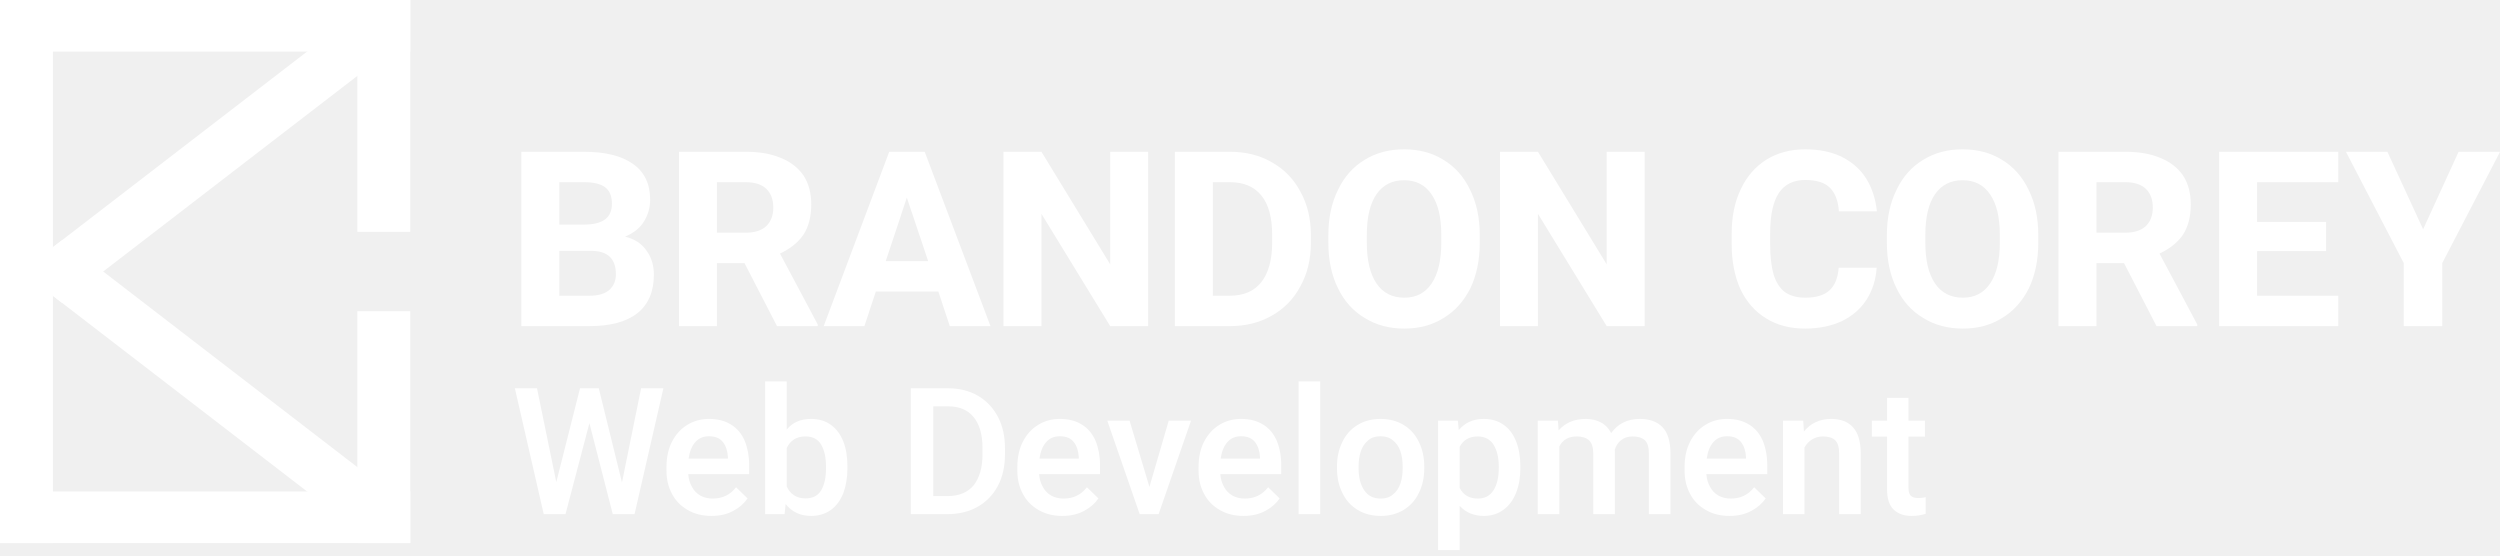
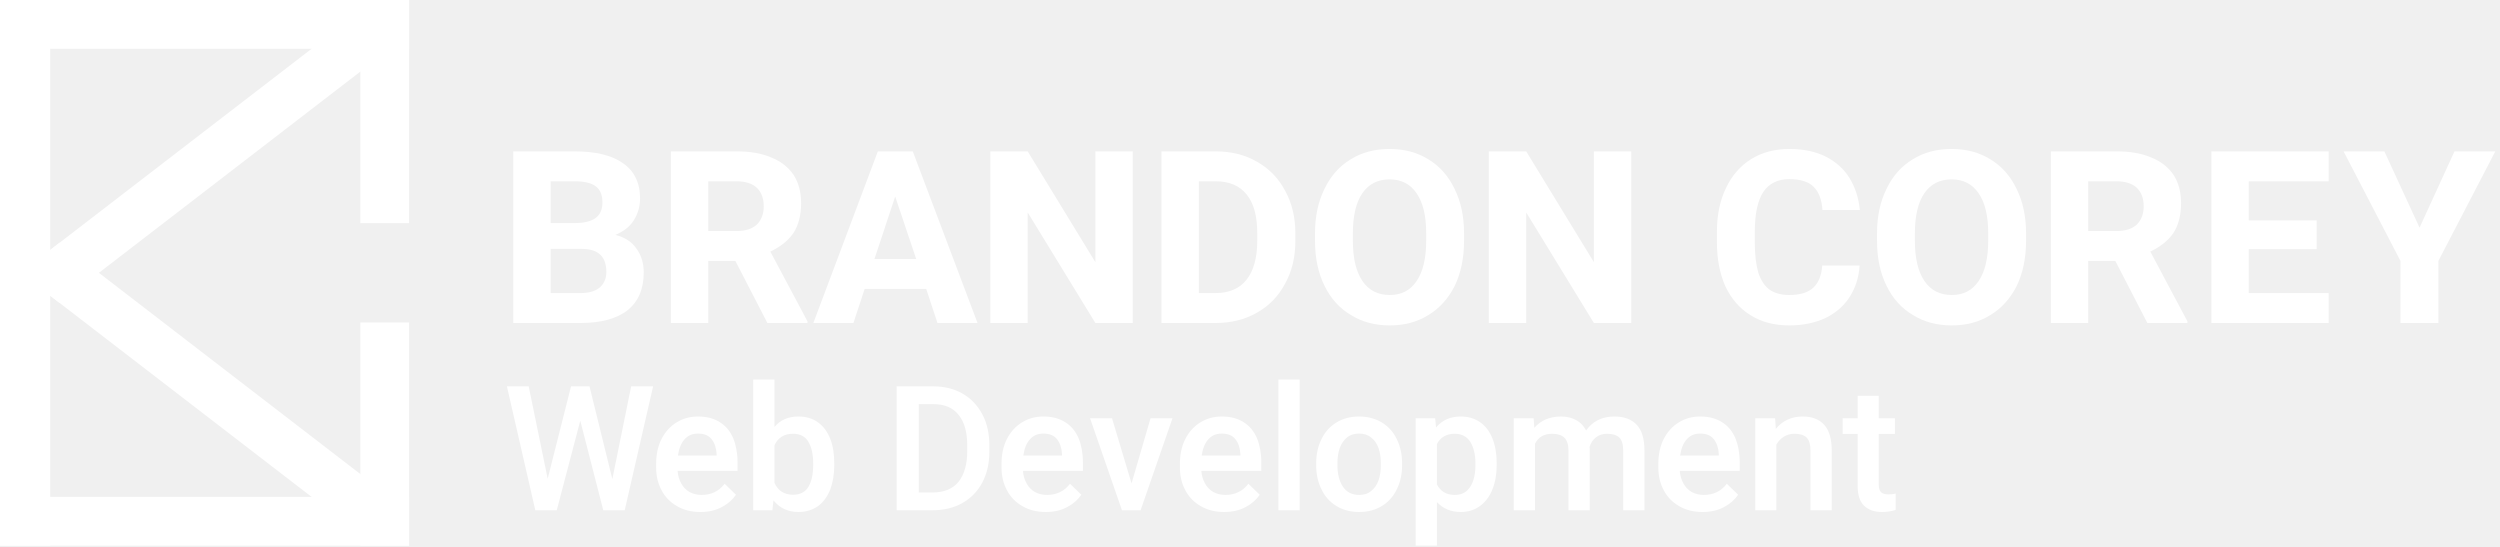
- <svg xmlns="http://www.w3.org/2000/svg" width="100%" height="100%" viewBox="0 0 189 42" version="1.1" xml:space="preserve" style="fill-rule:evenodd;clip-rule:evenodd;stroke-linejoin:round;stroke-miterlimit:2;">
-   <g id="Horizontal--new-">
-     <g>
-       <g>
-         <path d="M47.256,17.889c0.732,0.185 1.276,0.537 1.632,1.075c0.376,0.519 0.545,1.131 0.545,1.798c0,1.28 -0.413,2.244 -1.239,2.911c-0.825,0.649 -2.045,0.982 -3.621,0.982l-5.16,0l0,-13.181l4.709,0c1.614,0 2.853,0.297 3.716,0.909c0.863,0.593 1.313,1.501 1.313,2.707c0,0.63 -0.169,1.186 -0.488,1.687c-0.3,0.482 -0.788,0.852 -1.407,1.112Zm-4.972,-4.116l0,3.207l1.838,0c0.732,0 1.258,-0.129 1.614,-0.389c0.357,-0.259 0.526,-0.667 0.526,-1.186c0,-0.575 -0.169,-0.983 -0.507,-1.242c-0.338,-0.26 -0.882,-0.39 -1.633,-0.39l-1.838,0Zm2.289,8.584c0.656,0 1.163,-0.149 1.501,-0.445c0.319,-0.297 0.488,-0.686 0.488,-1.168c0,-1.187 -0.619,-1.78 -1.877,-1.78l-2.401,0l0,3.393l2.289,0Z" style="fill:#fff;fill-rule:nonzero;" />
+ <svg xmlns="http://www.w3.org/2000/svg" width="100%" height="100%" viewBox="0 0 192 42" version="1.1" xml:space="preserve" style="fill-rule:evenodd;clip-rule:evenodd;stroke-linejoin:round;stroke-miterlimit:2;">
+   <g id="Horizontal">
+     <g transform="matrix(1.3407,0,0,1.3246,-6.81635,-161.121)">
+       <g transform="matrix(13.9957,0,0,13.9957,33.632,140.365)">
+         <path d="M0.479,-0.365c0.039,0.01 0.068,0.029 0.087,0.058c0.02,0.028 0.029,0.061 0.029,0.097c0,0.069 -0.022,0.121 -0.066,0.157c-0.044,0.035 -0.109,0.053 -0.193,0.053l-0.275,0l0,-0.711l0.251,0c0.086,0 0.152,0.016 0.198,0.049c0.046,0.032 0.07,0.081 0.07,0.146c0,0.034 -0.009,0.064 -0.026,0.091c-0.016,0.026 -0.042,0.046 -0.075,0.06Zm-0.265,-0.222l0,0.173l0.098,0c0.039,0 0.067,-0.007 0.086,-0.021c0.019,-0.014 0.028,-0.036 0.028,-0.064c0,-0.031 -0.009,-0.053 -0.027,-0.067c-0.018,-0.014 -0.047,-0.021 -0.087,-0.021l-0.098,0Zm0.122,0.463c0.035,0 0.062,-0.008 0.08,-0.024c0.017,-0.016 0.026,-0.037 0.026,-0.063c0,-0.064 -0.033,-0.096 -0.1,-0.096l-0.128,0l0,0.183l0.122,0Z" style="fill:#fff;fill-rule:nonzero;" />
      </g>
-       <g>
-         <path d="M61.819,24.526l0,0.129l-3.077,0l-2.458,-4.764l-2.083,0l0,4.764l-2.871,0l0,-13.181l5.048,0c1.032,0 1.914,0.149 2.645,0.464c0.751,0.297 1.314,0.741 1.727,1.335c0.394,0.611 0.581,1.335 0.581,2.187c0,0.927 -0.206,1.706 -0.6,2.299c-0.413,0.593 -1.013,1.057 -1.764,1.409l2.852,5.358Zm-7.618,-6.934l2.177,0c0.675,0 1.201,-0.167 1.557,-0.5c0.338,-0.334 0.526,-0.797 0.526,-1.391c0,-0.611 -0.169,-1.075 -0.526,-1.427c-0.356,-0.334 -0.882,-0.501 -1.557,-0.501l-2.177,0l0,3.819Z" style="fill:#fff;fill-rule:nonzero;" />
+       <g transform="matrix(13.9957,0,0,13.9957,42.6611,140.365)">
+         <path d="M0.62,-0.007l0,0.007l-0.164,0l-0.131,-0.257l-0.111,0l0,0.257l-0.153,0l0,-0.711l0.269,0c0.055,0 0.102,0.008 0.141,0.025c0.04,0.016 0.07,0.04 0.092,0.072c0.021,0.033 0.031,0.072 0.031,0.118c0,0.05 -0.011,0.092 -0.032,0.124c-0.022,0.032 -0.054,0.057 -0.094,0.076l0.152,0.289Zm-0.406,-0.374l0.116,0c0.036,0 0.064,-0.009 0.083,-0.027c0.018,-0.018 0.028,-0.043 0.028,-0.075c0,-0.033 -0.009,-0.058 -0.028,-0.077c-0.019,-0.018 -0.047,-0.027 -0.083,-0.027l-0.116,0l0,0.206Z" style="fill:#fff;fill-rule:nonzero;" />
      </g>
-       <g>
-         <path d="M70.94,22.042l-4.728,0l-0.863,2.613l-3.078,0l4.954,-13.181l2.683,0l4.973,13.181l-3.078,0l-0.863,-2.613Zm-0.769,-2.299l-1.614,-4.802l-1.595,4.802l3.209,0Z" style="fill:#fff;fill-rule:nonzero;" />
+       <g transform="matrix(13.9957,0,0,13.9957,51.6476,140.365)">
+         <path d="M0.464,-0.141l-0.252,0l-0.046,0.141l-0.164,0l0.264,-0.711l0.143,0l0.265,0.711l-0.164,0l-0.046,-0.141Zm-0.041,-0.124l-0.086,-0.259l-0.085,0.259l0.171,0Z" style="fill:#fff;fill-rule:nonzero;" />
      </g>
-       <g>
-         <path d="M83.931,24.655l-5.198,-8.49l0,8.49l-2.871,0l0,-13.181l2.871,0l5.198,8.51l0,-8.51l2.87,0l0,13.181l-2.87,0Z" style="fill:#fff;fill-rule:nonzero;" />
+       <g transform="matrix(13.9957,0,0,13.9957,60.9588,140.365)">
+         <path d="M0.491,0l-0.277,-0.458l0,0.458l-0.153,0l0,-0.711l0.153,0l0.277,0.459l0,-0.459l0.153,0l0,0.711l-0.153,0Z" style="fill:#fff;fill-rule:nonzero;" />
      </g>
-       <g>
-         <path d="M92.985,11.474c1.183,0 2.252,0.26 3.172,0.798c0.919,0.519 1.651,1.26 2.157,2.224c0.526,0.946 0.789,2.04 0.789,3.282l0,0.574c0,1.242 -0.263,2.336 -0.789,3.282c-0.506,0.964 -1.238,1.705 -2.157,2.224c-0.939,0.538 -1.989,0.797 -3.19,0.797l-4.147,0l0,-13.181l4.165,0Zm3.19,6.285c0,-1.298 -0.262,-2.299 -0.807,-2.966c-0.544,-0.686 -1.351,-1.02 -2.383,-1.02l-1.294,0l0,8.584l1.276,0c1.032,0 1.839,-0.334 2.383,-1.02c0.544,-0.686 0.825,-1.687 0.825,-2.985l0,-0.593Z" style="fill:#fff;fill-rule:nonzero;" />
+       <g transform="matrix(13.9957,0,0,13.9957,70.7637,140.365)">
+         <path d="M0.283,-0.711c0.063,0 0.12,0.014 0.169,0.043c0.049,0.028 0.088,0.068 0.115,0.12c0.028,0.051 0.042,0.11 0.042,0.177l0,0.031c0,0.067 -0.014,0.126 -0.042,0.177c-0.027,0.052 -0.066,0.092 -0.115,0.12c-0.05,0.029 -0.106,0.043 -0.17,0.043l-0.221,0l0,-0.711l0.222,0Zm0.17,0.339c0,-0.07 -0.014,-0.124 -0.043,-0.16c-0.029,-0.037 -0.072,-0.055 -0.127,-0.055l-0.069,0l0,0.463l0.068,0c0.055,0 0.098,-0.018 0.127,-0.055c0.029,-0.037 0.044,-0.091 0.044,-0.161l0,-0.032Z" style="fill:#fff;fill-rule:nonzero;" />
      </g>
-       <g>
-         <path d="M111.87,18.352c0,1.317 -0.244,2.466 -0.713,3.449c-0.488,0.964 -1.164,1.724 -2.027,2.243c-0.863,0.537 -1.839,0.797 -2.964,0.797c-1.126,0 -2.121,-0.26 -2.984,-0.797c-0.882,-0.519 -1.557,-1.279 -2.026,-2.243c-0.488,-0.983 -0.732,-2.132 -0.732,-3.449l0,-0.574c0,-1.317 0.244,-2.447 0.732,-3.43c0.469,-0.983 1.144,-1.743 2.007,-2.262c0.863,-0.537 1.858,-0.797 2.984,-0.797c1.126,0 2.12,0.26 2.983,0.797c0.863,0.519 1.539,1.279 2.008,2.262c0.488,0.983 0.732,2.113 0.732,3.43l0,0.574Zm-2.909,-0.593c0,-1.335 -0.244,-2.354 -0.731,-3.059c-0.488,-0.723 -1.183,-1.075 -2.083,-1.075c-0.901,0 -1.595,0.352 -2.083,1.057c-0.488,0.704 -0.732,1.742 -0.732,3.077l0,0.593c0,1.335 0.244,2.355 0.732,3.078c0.488,0.723 1.201,1.075 2.102,1.075c0.9,0 1.576,-0.352 2.064,-1.075c0.487,-0.723 0.731,-1.743 0.731,-3.078l0,-0.593Z" style="fill:#fff;fill-rule:nonzero;" />
+       <g transform="matrix(13.9957,0,0,13.9957,79.8527,140.365)">
+         <path d="M0.65,-0.34c0,0.071 -0.013,0.133 -0.038,0.186c-0.026,0.052 -0.062,0.093 -0.108,0.121c-0.046,0.029 -0.098,0.043 -0.158,0.043c-0.06,0 -0.113,-0.014 -0.159,-0.043c-0.047,-0.028 -0.083,-0.069 -0.108,-0.121c-0.026,-0.053 -0.039,-0.115 -0.039,-0.186l0,-0.031c0,-0.071 0.013,-0.132 0.039,-0.185c0.025,-0.053 0.061,-0.094 0.107,-0.122c0.046,-0.029 0.099,-0.043 0.159,-0.043c0.06,0 0.113,0.014 0.159,0.043c0.046,0.028 0.082,0.069 0.107,0.122c0.026,0.053 0.039,0.114 0.039,0.185l0,0.031Zm-0.155,-0.032c0,-0.072 -0.013,-0.127 -0.039,-0.165c-0.026,-0.039 -0.063,-0.058 -0.111,-0.058c-0.048,0 -0.085,0.019 -0.111,0.057c-0.026,0.038 -0.039,0.094 -0.039,0.166l0,0.032c0,0.072 0.013,0.127 0.039,0.166c0.026,0.039 0.064,0.058 0.112,0.058c0.048,0 0.084,-0.019 0.11,-0.058c0.026,-0.039 0.039,-0.094 0.039,-0.166l0,-0.032Z" style="fill:#fff;fill-rule:nonzero;" />
      </g>
-       <g>
-         <path d="M121.466,24.655l-5.197,-8.49l0,8.49l-2.871,0l0,-13.181l2.871,0l5.197,8.51l0,-8.51l2.871,0l0,13.181l-2.871,0Z" style="fill:#fff;fill-rule:nonzero;" />
+       <g transform="matrix(13.9957,0,0,13.9957,89.5157,140.365)">
+         <path d="M0.491,0l-0.277,-0.458l0,0.458l-0.153,0l0,-0.711l0.153,0l0.277,0.459l0,-0.459l0.153,0l0,0.711l-0.153,0Z" style="fill:#fff;fill-rule:nonzero;" />
      </g>
-       <g>
-         <path d="M141.874,20.243c-0.057,0.909 -0.319,1.706 -0.751,2.392c-0.45,0.704 -1.069,1.242 -1.857,1.631c-0.789,0.371 -1.727,0.575 -2.796,0.575c-1.145,0 -2.139,-0.26 -2.965,-0.779c-0.844,-0.519 -1.482,-1.26 -1.933,-2.206c-0.431,-0.964 -0.656,-2.095 -0.656,-3.374l0,-0.816c0,-1.297 0.225,-2.41 0.694,-3.374c0.45,-0.964 1.107,-1.705 1.932,-2.224c0.845,-0.519 1.821,-0.779 2.928,-0.779c1.107,0 2.045,0.204 2.814,0.593c0.788,0.408 1.389,0.946 1.82,1.65c0.432,0.705 0.695,1.52 0.788,2.447l-2.87,0c-0.057,-0.797 -0.282,-1.39 -0.676,-1.779c-0.375,-0.39 -1.013,-0.594 -1.876,-0.594c-0.882,0 -1.558,0.334 -1.989,0.983c-0.432,0.649 -0.657,1.668 -0.657,3.059l0,0.834c0,0.927 0.094,1.687 0.263,2.28c0.187,0.594 0.469,1.02 0.844,1.317c0.394,0.278 0.901,0.426 1.539,0.426c0.825,0 1.445,-0.185 1.839,-0.556c0.412,-0.371 0.638,-0.946 0.694,-1.706l2.871,0Z" style="fill:#fff;fill-rule:nonzero;" />
+       <g transform="matrix(13.9957,0,0,13.9957,102.876,140.365)">
+         <path d="M0.624,-0.238c-0.003,0.049 -0.017,0.092 -0.04,0.129c-0.024,0.038 -0.057,0.067 -0.099,0.088c-0.042,0.02 -0.092,0.031 -0.149,0.031c-0.061,0 -0.114,-0.014 -0.158,-0.042c-0.045,-0.028 -0.079,-0.068 -0.103,-0.119c-0.023,-0.052 -0.035,-0.113 -0.035,-0.182l0,-0.044c0,-0.07 0.012,-0.13 0.037,-0.182c0.024,-0.052 0.059,-0.092 0.103,-0.12c0.045,-0.028 0.097,-0.042 0.156,-0.042c0.059,0 0.109,0.011 0.15,0.032c0.042,0.022 0.074,0.051 0.097,0.089c0.023,0.038 0.037,0.082 0.042,0.132l-0.153,0c-0.003,-0.043 -0.015,-0.075 -0.036,-0.096c-0.02,-0.021 -0.054,-0.032 -0.1,-0.032c-0.047,0 -0.083,0.018 -0.106,0.053c-0.023,0.035 -0.035,0.09 -0.035,0.165l0,0.045c0,0.05 0.005,0.091 0.014,0.123c0.01,0.032 0.025,0.055 0.045,0.071c0.021,0.015 0.048,0.023 0.082,0.023c0.044,0 0.077,-0.01 0.098,-0.03c0.022,-0.02 0.034,-0.051 0.037,-0.092l0.153,0Z" style="fill:#fff;fill-rule:nonzero;" />
      </g>
-       <g>
-         <path d="M154.094,18.352c0,1.317 -0.244,2.466 -0.713,3.449c-0.488,0.964 -1.163,1.724 -2.026,2.243c-0.864,0.537 -1.839,0.797 -2.965,0.797c-1.126,0 -2.121,-0.26 -2.984,-0.797c-0.882,-0.519 -1.557,-1.279 -2.026,-2.243c-0.488,-0.983 -0.732,-2.132 -0.732,-3.449l0,-0.574c0,-1.317 0.244,-2.447 0.732,-3.43c0.469,-0.983 1.144,-1.743 2.008,-2.262c0.863,-0.537 1.857,-0.797 2.983,-0.797c1.126,0 2.12,0.26 2.984,0.797c0.863,0.519 1.538,1.279 2.007,2.262c0.488,0.983 0.732,2.113 0.732,3.43l0,0.574Zm-2.908,-0.593c0,-1.335 -0.244,-2.354 -0.732,-3.059c-0.488,-0.723 -1.182,-1.075 -2.083,-1.075c-0.901,0 -1.595,0.352 -2.083,1.057c-0.488,0.704 -0.732,1.742 -0.732,3.077l0,0.593c0,1.335 0.244,2.355 0.732,3.078c0.488,0.723 1.201,1.075 2.102,1.075c0.9,0 1.576,-0.352 2.064,-1.075c0.488,-0.723 0.732,-1.743 0.732,-3.078l0,-0.593Z" style="fill:#fff;fill-rule:nonzero;" />
+       <g transform="matrix(13.9957,0,0,13.9957,112.047,140.365)">
+         <path d="M0.65,-0.34c0,0.071 -0.013,0.133 -0.038,0.186c-0.026,0.052 -0.062,0.093 -0.108,0.121c-0.046,0.029 -0.098,0.043 -0.158,0.043c-0.06,0 -0.113,-0.014 -0.159,-0.043c-0.047,-0.028 -0.083,-0.069 -0.108,-0.121c-0.026,-0.053 -0.039,-0.115 -0.039,-0.186l0,-0.031c0,-0.071 0.013,-0.132 0.039,-0.185c0.025,-0.053 0.061,-0.094 0.107,-0.122c0.046,-0.029 0.099,-0.043 0.159,-0.043c0.06,0 0.113,0.014 0.159,0.043c0.046,0.028 0.082,0.069 0.107,0.122c0.026,0.053 0.039,0.114 0.039,0.185l0,0.031Zm-0.155,-0.032c0,-0.072 -0.013,-0.127 -0.039,-0.165c-0.026,-0.039 -0.063,-0.058 -0.111,-0.058c-0.048,0 -0.085,0.019 -0.111,0.057c-0.026,0.038 -0.039,0.094 -0.039,0.166l0,0.032c0,0.072 0.013,0.127 0.039,0.166c0.026,0.039 0.064,0.058 0.112,0.058c0.048,0 0.084,-0.019 0.11,-0.058c0.026,-0.039 0.039,-0.094 0.039,-0.166l0,-0.032Z" style="fill:#fff;fill-rule:nonzero;" />
      </g>
-       <g>
-         <path d="M166.111,24.526l0,0.129l-3.077,0l-2.458,-4.764l-2.083,0l0,4.764l-2.871,0l0,-13.181l5.047,0c1.032,0 1.914,0.149 2.646,0.464c0.751,0.297 1.314,0.741 1.726,1.335c0.394,0.611 0.582,1.335 0.582,2.187c0,0.927 -0.206,1.706 -0.6,2.299c-0.413,0.593 -1.014,1.057 -1.764,1.409l2.852,5.358Zm-7.618,-6.934l2.176,0c0.676,0 1.201,-0.167 1.558,-0.5c0.338,-0.334 0.525,-0.797 0.525,-1.391c0,-0.611 -0.169,-1.075 -0.525,-1.427c-0.357,-0.334 -0.882,-0.501 -1.558,-0.501l-2.176,0l0,3.819Z" style="fill:#fff;fill-rule:nonzero;" />
+       <g transform="matrix(13.9957,0,0,13.9957,121.71,140.365)">
+         <path d="M0.62,-0.007l0,0.007l-0.164,0l-0.131,-0.257l-0.111,0l0,0.257l-0.153,0l0,-0.711l0.269,0c0.055,0 0.102,0.008 0.141,0.025c0.04,0.016 0.07,0.04 0.092,0.072c0.021,0.033 0.031,0.072 0.031,0.118c0,0.05 -0.011,0.092 -0.032,0.124c-0.022,0.032 -0.054,0.057 -0.094,0.076l0.152,0.289Zm-0.406,-0.374l0.116,0c0.036,0 0.064,-0.009 0.083,-0.027c0.018,-0.018 0.028,-0.043 0.028,-0.075c0,-0.033 -0.009,-0.058 -0.028,-0.077c-0.019,-0.018 -0.047,-0.027 -0.083,-0.027l-0.116,0l0,0.206Z" style="fill:#fff;fill-rule:nonzero;" />
      </g>
-       <g>
-         <path d="M176.771,22.357l0,2.298l-9.006,0l0,-13.181l9.006,0l0,2.299l-6.136,0l0,3.004l5.217,0l0,2.206l-5.217,0l0,3.374l6.136,0Z" style="fill:#fff;fill-rule:nonzero;" />
+       <g transform="matrix(13.9957,0,0,13.9957,130.906,140.365)">
+         <path d="M0.541,-0.124l0,0.124l-0.48,0l0,-0.711l0.48,0l0,0.124l-0.327,0l0,0.162l0.278,0l0,0.119l-0.278,0l0,0.182l0.327,0Z" style="fill:#fff;fill-rule:nonzero;" />
      </g>
-       <g>
-         <path d="M185.871,11.474l3.134,0l-4.372,8.417l0,4.764l-2.909,0l0,-4.764l-4.372,-8.417l3.134,0l2.702,5.859l2.683,-5.859Z" style="fill:#fff;fill-rule:nonzero;" />
+       <g transform="matrix(13.9957,0,0,13.9957,139.332,140.365)">
+         <path d="M0.454,-0.711l0.167,0l-0.233,0.454l0,0.257l-0.155,0l0,-0.257l-0.233,-0.454l0.167,0l0.144,0.316l0.143,-0.316Z" style="fill:#fff;fill-rule:nonzero;" />
      </g>
    </g>
-     <g>
-       <g>
-         <g>
-           <path d="M50.153,29.354l-2.181,9.516l-1.647,0l-1.766,-6.879l-1.807,6.879l-1.646,0l-2.182,-9.516l1.673,0l1.459,7.094l1.793,-7.094l1.419,0l1.753,7.12l1.446,-7.12l1.686,0Z" style="fill:#fff;fill-rule:nonzero;" />
+     <g transform="matrix(1.01911,0,0,0.955951,38.6227,39.1879)">
+       <g transform="matrix(0.938025,0,0,1,0,0)">
+         <g transform="matrix(14,0,0,14,0,0)">
+           <path d="M0.862,-0.711l-0.163,0.711l-0.123,0l-0.132,-0.514l-0.135,0.514l-0.123,0l-0.163,-0.711l0.125,0l0.109,0.53l0.134,-0.53l0.106,0l0.131,0.532l0.108,-0.532l0.126,0Z" style="fill:#fff;fill-rule:nonzero;" />
        </g>
      </g>
-       <g>
-         <g>
-           <path d="M56.636,35.845l-4.604,0c0.027,0.362 0.12,0.683 0.281,0.964c0.147,0.281 0.361,0.495 0.629,0.656c0.268,0.147 0.589,0.227 0.937,0.227c0.736,0 1.325,-0.281 1.766,-0.856l0.87,0.843c-0.254,0.375 -0.615,0.696 -1.07,0.937c-0.455,0.254 -1.017,0.388 -1.66,0.388c-0.682,0 -1.285,-0.147 -1.807,-0.455c-0.508,-0.295 -0.91,-0.696 -1.177,-1.218c-0.281,-0.522 -0.415,-1.098 -0.415,-1.753l0,-0.268c0,-0.723 0.134,-1.365 0.415,-1.914c0.281,-0.548 0.669,-0.977 1.151,-1.271c0.495,-0.308 1.044,-0.455 1.646,-0.455c0.669,0 1.231,0.147 1.686,0.441c0.455,0.281 0.79,0.696 1.017,1.218c0.214,0.522 0.335,1.138 0.335,1.834l0,0.682Zm-1.606,-1.298c-0.027,-0.455 -0.147,-0.83 -0.375,-1.124c-0.227,-0.294 -0.575,-0.442 -1.057,-0.442c-0.428,0 -0.776,0.148 -1.031,0.442c-0.267,0.294 -0.428,0.709 -0.508,1.245l2.971,0l0,-0.121Z" style="fill:#fff;fill-rule:nonzero;" />
+       <g transform="matrix(0.938025,0,0,1,0.683164,0)">
+         <g transform="matrix(14,0,0,14,11.0232,0)">
+           <path d="M0.507,-0.226l-0.344,0c0.002,0.027 0.009,0.051 0.021,0.072c0.011,0.021 0.027,0.037 0.047,0.049c0.02,0.011 0.044,0.017 0.07,0.017c0.055,0 0.099,-0.021 0.132,-0.064l0.065,0.063c-0.019,0.028 -0.046,0.052 -0.08,0.07c-0.034,0.019 -0.076,0.029 -0.124,0.029c-0.051,0 -0.096,-0.011 -0.135,-0.034c-0.038,-0.022 -0.068,-0.052 -0.088,-0.091c-0.021,-0.039 -0.031,-0.082 -0.031,-0.131l0,-0.02c0,-0.054 0.01,-0.102 0.031,-0.143c0.021,-0.041 0.05,-0.073 0.086,-0.095c0.037,-0.023 0.078,-0.034 0.123,-0.034c0.05,0 0.092,0.011 0.126,0.033c0.034,0.021 0.059,0.052 0.076,0.091c0.016,0.039 0.025,0.085 0.025,0.137l0,0.051Zm-0.12,-0.097c-0.002,-0.034 -0.011,-0.062 -0.028,-0.084c-0.017,-0.022 -0.043,-0.033 -0.079,-0.033c-0.032,0 -0.058,0.011 -0.077,0.033c-0.02,0.022 -0.032,0.053 -0.038,0.093l0.222,0l0,-0.009Z" style="fill:#fff;fill-rule:nonzero;" />
        </g>
-         <g>
-           <path d="M61.308,31.67c0.589,0 1.098,0.147 1.512,0.455c0.415,0.294 0.723,0.723 0.937,1.258c0.214,0.549 0.308,1.178 0.308,1.887l0,0.134c0,0.709 -0.107,1.325 -0.308,1.873c-0.214,0.536 -0.522,0.964 -0.937,1.272c-0.414,0.294 -0.923,0.455 -1.499,0.455c-0.816,0 -1.458,-0.308 -1.927,-0.897l-0.08,0.763l-1.472,0l0,-10.037l1.633,0l0,3.64c0.441,-0.536 1.057,-0.803 1.833,-0.803Zm1.138,3.6c0,-0.683 -0.121,-1.231 -0.362,-1.646c-0.241,-0.415 -0.629,-0.629 -1.191,-0.629c-0.669,0 -1.151,0.294 -1.418,0.883l0,2.891c0.267,0.602 0.749,0.91 1.432,0.91c0.548,0 0.936,-0.214 1.177,-0.616c0.241,-0.401 0.362,-0.963 0.362,-1.659l0,-0.134Z" style="fill:#fff;fill-rule:nonzero;" />
+         <g transform="matrix(14,0,0,14,18.5428,0)">
+           <path d="M0.319,-0.538c0.044,0 0.082,0.011 0.113,0.034c0.031,0.022 0.054,0.054 0.07,0.094c0.016,0.041 0.023,0.088 0.023,0.141l0,0.01c0,0.053 -0.008,0.099 -0.023,0.14c-0.016,0.04 -0.039,0.072 -0.07,0.095c-0.031,0.022 -0.069,0.034 -0.112,0.034c-0.061,0 -0.109,-0.023 -0.144,-0.067l-0.006,0.057l-0.11,0l0,-0.75l0.122,0l0,0.272c0.033,-0.04 0.079,-0.06 0.137,-0.06Zm0.085,0.269c0,-0.051 -0.009,-0.092 -0.027,-0.123c-0.018,-0.031 -0.047,-0.047 -0.089,-0.047c-0.05,0 -0.086,0.022 -0.106,0.066l0,0.216c0.02,0.045 0.056,0.068 0.107,0.068c0.041,0 0.07,-0.016 0.088,-0.046c0.018,-0.03 0.027,-0.072 0.027,-0.124l0,-0.01Z" style="fill:#fff;fill-rule:nonzero;" />
        </g>
      </g>
-       <g>
-         <g>
-           <path d="M71.68,29.354c0.843,0 1.593,0.188 2.249,0.563c0.642,0.374 1.151,0.91 1.512,1.592c0.361,0.683 0.535,1.472 0.535,2.369l0,0.468c0,0.911 -0.174,1.7 -0.535,2.383c-0.361,0.682 -0.87,1.204 -1.526,1.579c-0.655,0.375 -1.432,0.562 -2.302,0.562l-2.757,0l0,-9.516l2.824,0Zm2.597,4.511c0,-1.017 -0.228,-1.794 -0.669,-2.329c-0.442,-0.549 -1.085,-0.816 -1.928,-0.816l-1.124,0l0,6.785l1.057,0c0.87,0 1.539,-0.268 1.995,-0.816c0.441,-0.563 0.669,-1.339 0.669,-2.343l0,-0.481Z" style="fill:#fff;fill-rule:nonzero;" />
+       <g transform="matrix(0.938025,0,0,1,1.78118,0)">
+         <g transform="matrix(14,0,0,14,28.7404,0)">
+           <path d="M0.282,-0.711c0.063,0 0.119,0.014 0.168,0.042c0.048,0.028 0.086,0.068 0.113,0.119c0.027,0.051 0.04,0.11 0.04,0.177l0,0.035c0,0.068 -0.013,0.127 -0.04,0.178c-0.027,0.051 -0.065,0.09 -0.114,0.118c-0.049,0.028 -0.107,0.042 -0.172,0.042l-0.206,0l0,-0.711l0.211,0Zm0.194,0.337c0,-0.076 -0.017,-0.134 -0.05,-0.174c-0.033,-0.041 -0.081,-0.061 -0.144,-0.061l-0.084,0l0,0.507l0.079,0c0.065,0 0.115,-0.02 0.149,-0.061c0.033,-0.042 0.05,-0.1 0.05,-0.175l0,-0.036Z" style="fill:#fff;fill-rule:nonzero;" />
        </g>
      </g>
-       <g>
-         <g>
-           <path d="M83.161,35.845l-4.604,0c0.027,0.362 0.12,0.683 0.281,0.964c0.147,0.281 0.361,0.495 0.629,0.656c0.268,0.147 0.589,0.227 0.937,0.227c0.736,0 1.325,-0.281 1.767,-0.856l0.869,0.843c-0.254,0.375 -0.615,0.696 -1.07,0.937c-0.455,0.254 -1.017,0.388 -1.66,0.388c-0.682,0 -1.285,-0.147 -1.807,-0.455c-0.508,-0.295 -0.91,-0.696 -1.177,-1.218c-0.281,-0.522 -0.415,-1.098 -0.415,-1.753l0,-0.268c0,-0.723 0.134,-1.365 0.415,-1.914c0.281,-0.548 0.669,-0.977 1.151,-1.271c0.495,-0.308 1.044,-0.455 1.646,-0.455c0.669,0 1.231,0.147 1.686,0.441c0.455,0.281 0.79,0.696 1.017,1.218c0.214,0.522 0.335,1.138 0.335,1.834l0,0.682Zm-1.606,-1.298c-0.027,-0.455 -0.147,-0.83 -0.375,-1.124c-0.227,-0.294 -0.575,-0.442 -1.057,-0.442c-0.428,0 -0.776,0.148 -1.031,0.442c-0.267,0.294 -0.428,0.709 -0.508,1.245l2.971,0l0,-0.121Z" style="fill:#fff;fill-rule:nonzero;" />
+       <g transform="matrix(0.938025,0,0,1,2.29623,0)">
+         <g transform="matrix(14,0,0,14,37.0509,0)">
+           <path d="M0.507,-0.226l-0.344,0c0.002,0.027 0.009,0.051 0.021,0.072c0.011,0.021 0.027,0.037 0.047,0.049c0.02,0.011 0.044,0.017 0.07,0.017c0.055,0 0.099,-0.021 0.132,-0.064l0.065,0.063c-0.019,0.028 -0.046,0.052 -0.08,0.07c-0.034,0.019 -0.076,0.029 -0.124,0.029c-0.051,0 -0.096,-0.011 -0.135,-0.034c-0.038,-0.022 -0.068,-0.052 -0.088,-0.091c-0.021,-0.039 -0.031,-0.082 -0.031,-0.131l0,-0.02c0,-0.054 0.01,-0.102 0.031,-0.143c0.021,-0.041 0.05,-0.073 0.086,-0.095c0.037,-0.023 0.078,-0.034 0.123,-0.034c0.05,0 0.092,0.011 0.126,0.033c0.034,0.021 0.059,0.052 0.076,0.091c0.016,0.039 0.025,0.085 0.025,0.137l0,0.051Zm-0.12,-0.097c-0.002,-0.034 -0.011,-0.062 -0.028,-0.084c-0.017,-0.022 -0.043,-0.033 -0.079,-0.033c-0.032,0 -0.058,0.011 -0.077,0.033c-0.02,0.022 -0.032,0.053 -0.038,0.093l0.222,0l0,-0.009Z" style="fill:#fff;fill-rule:nonzero;" />
        </g>
      </g>
-       <g>
-         <g>
-           <path d="M90.041,31.804l-2.449,7.066l-1.432,0l-2.449,-7.066l1.686,0l1.499,5.005l1.459,-5.005l1.686,0Z" style="fill:#fff;fill-rule:nonzero;" />
+       <g transform="matrix(0.938025,0,0,1,2.73337,0)">
+         <g transform="matrix(14,0,0,14,44.1044,0)">
+           <path d="M0.484,-0.528l-0.183,0.528l-0.107,0l-0.183,-0.528l0.126,0l0.112,0.374l0.109,-0.374l0.126,0Z" style="fill:#fff;fill-rule:nonzero;" />
        </g>
      </g>
-       <g>
-         <g>
-           <path d="M96.861,35.845l-4.604,0c0.027,0.362 0.121,0.683 0.281,0.964c0.148,0.281 0.362,0.495 0.629,0.656c0.268,0.147 0.589,0.227 0.937,0.227c0.736,0 1.325,-0.281 1.767,-0.856l0.87,0.843c-0.254,0.375 -0.616,0.696 -1.071,0.937c-0.455,0.254 -1.017,0.388 -1.659,0.388c-0.683,0 -1.285,-0.147 -1.807,-0.455c-0.509,-0.295 -0.91,-0.696 -1.178,-1.218c-0.281,-0.522 -0.415,-1.098 -0.415,-1.753l0,-0.268c0,-0.723 0.134,-1.365 0.415,-1.914c0.281,-0.548 0.669,-0.977 1.151,-1.271c0.495,-0.308 1.044,-0.455 1.646,-0.455c0.669,0 1.232,0.147 1.687,0.441c0.455,0.281 0.789,0.696 1.017,1.218c0.214,0.522 0.334,1.138 0.334,1.834l0,0.682Zm-1.606,-1.298c-0.026,-0.455 -0.147,-0.83 -0.374,-1.124c-0.228,-0.294 -0.576,-0.442 -1.058,-0.442c-0.428,0 -0.776,0.148 -1.03,0.442c-0.268,0.294 -0.429,0.709 -0.509,1.245l2.971,0l0,-0.121Z" style="fill:#fff;fill-rule:nonzero;" />
+       <g transform="matrix(0.938025,0,0,1,3.12939,0)">
+         <g transform="matrix(14,0,0,14,50.4944,0)">
+           <path d="M0.507,-0.226l-0.344,0c0.002,0.027 0.009,0.051 0.021,0.072c0.011,0.021 0.027,0.037 0.047,0.049c0.02,0.011 0.044,0.017 0.07,0.017c0.055,0 0.099,-0.021 0.132,-0.064l0.065,0.063c-0.019,0.028 -0.046,0.052 -0.08,0.07c-0.034,0.019 -0.076,0.029 -0.124,0.029c-0.051,0 -0.096,-0.011 -0.135,-0.034c-0.038,-0.022 -0.068,-0.052 -0.088,-0.091c-0.021,-0.039 -0.031,-0.082 -0.031,-0.131l0,-0.02c0,-0.054 0.01,-0.102 0.031,-0.143c0.021,-0.041 0.05,-0.073 0.086,-0.095c0.037,-0.023 0.078,-0.034 0.123,-0.034c0.05,0 0.092,0.011 0.126,0.033c0.034,0.021 0.059,0.052 0.076,0.091c0.016,0.039 0.025,0.085 0.025,0.137l0,0.051Zm-0.12,-0.097c-0.002,-0.034 -0.011,-0.062 -0.028,-0.084c-0.017,-0.022 -0.043,-0.033 -0.079,-0.033c-0.032,0 -0.058,0.011 -0.077,0.033c-0.02,0.022 -0.032,0.053 -0.038,0.093l0.222,0l0,-0.009Z" style="fill:#fff;fill-rule:nonzero;" />
        </g>
      </g>
-       <g>
-         <g>
-           <rect x="98.174" y="28.833" width="1.633" height="10.037" style="fill:#fff;" />
+       <g transform="matrix(0.938025,0,0,1,3.56653,0)">
+         <g transform="matrix(14,0,0,14,57.5479,0)">
+           <rect x="0.068" y="-0.75" width="0.122" height="0.75" style="fill:#fff;fill-rule:nonzero;" />
        </g>
      </g>
-       <g>
-         <g>
-           <path d="M101.076,35.27c0,-0.683 0.134,-1.312 0.402,-1.847c0.254,-0.549 0.642,-0.977 1.137,-1.285c0.496,-0.308 1.084,-0.468 1.754,-0.468c0.669,0 1.258,0.16 1.766,0.468c0.495,0.308 0.883,0.736 1.138,1.285c0.267,0.535 0.401,1.164 0.401,1.847l0,0.134c0,0.696 -0.134,1.311 -0.401,1.847c-0.255,0.548 -0.643,0.977 -1.138,1.284c-0.495,0.308 -1.084,0.469 -1.753,0.469c-0.683,0 -1.271,-0.161 -1.767,-0.469c-0.495,-0.307 -0.883,-0.736 -1.137,-1.284c-0.268,-0.536 -0.402,-1.151 -0.402,-1.847l0,-0.134Zm1.633,0.134c0,0.669 0.134,1.218 0.415,1.646c0.281,0.428 0.696,0.642 1.258,0.642c0.361,0 0.682,-0.093 0.923,-0.308c0.255,-0.2 0.442,-0.468 0.562,-0.816c0.121,-0.348 0.174,-0.736 0.174,-1.164l0,-0.134c0,-0.428 -0.053,-0.816 -0.174,-1.164c-0.12,-0.348 -0.307,-0.616 -0.562,-0.817c-0.254,-0.214 -0.562,-0.308 -0.936,-0.308c-0.375,0 -0.683,0.094 -0.937,0.308c-0.241,0.201 -0.429,0.469 -0.549,0.817c-0.12,0.348 -0.174,0.736 -0.174,1.164l0,0.134Z" style="fill:#fff;fill-rule:nonzero;" />
+       <g transform="matrix(0.938025,0,0,1,3.76742,0)">
+         <g transform="matrix(14,0,0,14,60.7894,0)">
+           <path d="M0.038,-0.269c0,-0.051 0.01,-0.098 0.03,-0.138c0.019,-0.041 0.048,-0.073 0.085,-0.096c0.037,-0.023 0.081,-0.035 0.131,-0.035c0.05,0 0.094,0.012 0.132,0.035c0.037,0.023 0.066,0.055 0.085,0.096c0.02,0.04 0.03,0.087 0.03,0.138l0,0.01c0,0.052 -0.01,0.098 -0.03,0.138c-0.019,0.041 -0.048,0.073 -0.085,0.096c-0.037,0.023 -0.081,0.035 -0.131,0.035c-0.051,0 -0.095,-0.012 -0.132,-0.035c-0.037,-0.023 -0.066,-0.055 -0.085,-0.096c-0.02,-0.04 -0.03,-0.086 -0.03,-0.138l0,-0.01Zm0.122,0.01c0,0.05 0.01,0.091 0.031,0.123c0.021,0.032 0.052,0.048 0.094,0.048c0.027,0 0.051,-0.007 0.069,-0.023c0.019,-0.015 0.033,-0.035 0.042,-0.061c0.009,-0.026 0.013,-0.055 0.013,-0.087l0,-0.01c0,-0.032 -0.004,-0.061 -0.013,-0.087c-0.009,-0.026 -0.023,-0.046 -0.042,-0.061c-0.019,-0.016 -0.042,-0.023 -0.07,-0.023c-0.028,0 -0.051,0.007 -0.07,0.023c-0.018,0.015 -0.032,0.035 -0.041,0.061c-0.009,0.026 -0.013,0.055 -0.013,0.087l0,0.01Z" style="fill:#fff;fill-rule:nonzero;" />
        </g>
      </g>
-       <g>
-         <g>
-           <path d="M112.169,31.67c0.589,0 1.084,0.147 1.499,0.441c0.428,0.295 0.736,0.723 0.95,1.258c0.214,0.536 0.321,1.165 0.321,1.888l0,0.147c0,0.682 -0.107,1.311 -0.321,1.847c-0.214,0.548 -0.535,0.977 -0.95,1.284c-0.415,0.308 -0.91,0.469 -1.486,0.469c-0.749,0 -1.365,-0.254 -1.833,-0.763l0,3.346l-1.633,0l0,-9.783l1.499,0l0.067,0.709c0.468,-0.562 1.097,-0.843 1.887,-0.843Zm1.138,3.587c0,-0.67 -0.134,-1.205 -0.389,-1.633c-0.267,-0.415 -0.669,-0.629 -1.204,-0.629c-0.629,0 -1.097,0.267 -1.365,0.789l0,3.105c0.281,0.536 0.736,0.803 1.378,0.803c0.536,0 0.924,-0.214 1.191,-0.642c0.268,-0.428 0.389,-0.977 0.389,-1.646l0,-0.147Z" style="fill:#fff;fill-rule:nonzero;" />
+       <g transform="matrix(0.938025,0,0,1,4.21412,0)">
+         <g transform="matrix(14,0,0,14,67.9971,0)">
+           <path d="M0.318,-0.538c0.044,0 0.081,0.011 0.112,0.033c0.032,0.022 0.055,0.054 0.071,0.094c0.016,0.04 0.024,0.087 0.024,0.141l0,0.011c0,0.051 -0.008,0.098 -0.024,0.138c-0.016,0.041 -0.04,0.073 -0.071,0.096c-0.031,0.023 -0.068,0.035 -0.111,0.035c-0.056,0 -0.102,-0.019 -0.137,-0.057l0,0.25l-0.122,0l0,-0.731l0.112,0l0.005,0.053c0.035,-0.042 0.082,-0.063 0.141,-0.063Zm0.085,0.268c0,-0.05 -0.01,-0.09 -0.029,-0.122c-0.02,-0.031 -0.05,-0.047 -0.09,-0.047c-0.047,0 -0.082,0.02 -0.102,0.059l0,0.232c0.021,0.04 0.055,0.06 0.103,0.06c0.04,0 0.069,-0.016 0.089,-0.048c0.02,-0.032 0.029,-0.073 0.029,-0.123l0,-0.011Z" style="fill:#fff;fill-rule:nonzero;" />
        </g>
      </g>
-       <g>
-         <g>
-           <path d="M123.973,31.67c0.749,0 1.325,0.214 1.713,0.629c0.402,0.415 0.602,1.084 0.602,1.994l0,4.577l-1.632,0l0,-4.577c0,-0.482 -0.108,-0.83 -0.308,-1.017c-0.214,-0.188 -0.522,-0.281 -0.937,-0.281c-0.335,0 -0.616,0.093 -0.857,0.281c-0.227,0.174 -0.388,0.428 -0.481,0.736l0.013,0.147l0,4.711l-1.633,0l0,-4.564c0,-0.468 -0.107,-0.816 -0.321,-1.017c-0.201,-0.187 -0.522,-0.294 -0.923,-0.294c-0.629,0 -1.071,0.254 -1.325,0.763l0,5.112l-1.633,0l0,-7.066l1.526,0l0.053,0.736c0.241,-0.281 0.535,-0.495 0.87,-0.643c0.348,-0.147 0.736,-0.227 1.178,-0.227c0.441,0 0.829,0.093 1.151,0.267c0.334,0.174 0.589,0.442 0.776,0.803c0.241,-0.334 0.535,-0.602 0.897,-0.789c0.374,-0.188 0.789,-0.281 1.271,-0.281Z" style="fill:#fff;fill-rule:nonzero;" />
+       <g transform="matrix(0.938025,0,0,1,4.67232,0)">
+         <g transform="matrix(14,0,0,14,75.3905,0)">
+           <path d="M0.637,-0.538c0.056,0 0.099,0.016 0.128,0.047c0.03,0.031 0.045,0.081 0.045,0.149l0,0.342l-0.122,0l0,-0.342c0,-0.036 -0.008,-0.062 -0.023,-0.076c-0.016,-0.014 -0.039,-0.021 -0.07,-0.021c-0.025,0 -0.046,0.007 -0.064,0.021c-0.017,0.013 -0.029,0.032 -0.036,0.055l0.001,0.011l0,0.352l-0.122,0l0,-0.341c0,-0.035 -0.008,-0.061 -0.024,-0.076c-0.015,-0.014 -0.039,-0.022 -0.069,-0.022c-0.047,0 -0.08,0.019 -0.099,0.057l0,0.382l-0.122,0l0,-0.528l0.114,0l0.004,0.055c0.018,-0.021 0.04,-0.037 0.065,-0.048c0.026,-0.011 0.055,-0.017 0.088,-0.017c0.033,0 0.062,0.007 0.086,0.02c0.025,0.013 0.044,0.033 0.058,0.06c0.018,-0.025 0.04,-0.045 0.067,-0.059c0.028,-0.014 0.059,-0.021 0.095,-0.021Z" style="fill:#fff;fill-rule:nonzero;" />
        </g>
      </g>
-       <g>
-         <g>
-           <path d="M133.604,35.845l-4.604,0c0.027,0.362 0.121,0.683 0.281,0.964c0.147,0.281 0.362,0.495 0.629,0.656c0.268,0.147 0.589,0.227 0.937,0.227c0.736,0 1.325,-0.281 1.767,-0.856l0.87,0.843c-0.255,0.375 -0.616,0.696 -1.071,0.937c-0.455,0.254 -1.017,0.388 -1.66,0.388c-0.682,0 -1.284,-0.147 -1.806,-0.455c-0.509,-0.295 -0.91,-0.696 -1.178,-1.218c-0.281,-0.522 -0.415,-1.098 -0.415,-1.753l0,-0.268c0,-0.723 0.134,-1.365 0.415,-1.914c0.281,-0.548 0.669,-0.977 1.151,-1.271c0.495,-0.308 1.044,-0.455 1.646,-0.455c0.669,0 1.231,0.147 1.686,0.441c0.455,0.281 0.79,0.696 1.017,1.218c0.215,0.522 0.335,1.138 0.335,1.834l0,0.682Zm-1.606,-1.298c-0.027,-0.455 -0.147,-0.83 -0.375,-1.124c-0.227,-0.294 -0.575,-0.442 -1.057,-0.442c-0.428,0 -0.776,0.148 -1.031,0.442c-0.267,0.294 -0.428,0.709 -0.508,1.245l2.971,0l0,-0.121Z" style="fill:#fff;fill-rule:nonzero;" />
+       <g transform="matrix(0.938025,0,0,1,5.36381,0)">
+         <g transform="matrix(14,0,0,14,86.5481,0)">
+           <path d="M0.507,-0.226l-0.344,0c0.002,0.027 0.009,0.051 0.021,0.072c0.011,0.021 0.027,0.037 0.047,0.049c0.02,0.011 0.044,0.017 0.07,0.017c0.055,0 0.099,-0.021 0.132,-0.064l0.065,0.063c-0.019,0.028 -0.046,0.052 -0.08,0.07c-0.034,0.019 -0.076,0.029 -0.124,0.029c-0.051,0 -0.096,-0.011 -0.135,-0.034c-0.038,-0.022 -0.068,-0.052 -0.088,-0.091c-0.021,-0.039 -0.031,-0.082 -0.031,-0.131l0,-0.02c0,-0.054 0.01,-0.102 0.031,-0.143c0.021,-0.041 0.05,-0.073 0.086,-0.095c0.037,-0.023 0.078,-0.034 0.123,-0.034c0.05,0 0.092,0.011 0.126,0.033c0.034,0.021 0.059,0.052 0.076,0.091c0.016,0.039 0.025,0.085 0.025,0.137l0,0.051Zm-0.12,-0.097c-0.002,-0.034 -0.011,-0.062 -0.028,-0.084c-0.017,-0.022 -0.043,-0.033 -0.079,-0.033c-0.032,0 -0.058,0.011 -0.077,0.033c-0.02,0.022 -0.032,0.053 -0.038,0.093l0.222,0l0,-0.009Z" style="fill:#fff;fill-rule:nonzero;" />
        </g>
-         <g>
-           <path d="M138.423,31.67c0.723,0 1.272,0.201 1.66,0.629c0.388,0.415 0.589,1.084 0.589,2.007l0,4.564l-1.633,0l0,-4.577c0,-0.469 -0.094,-0.803 -0.294,-1.004c-0.201,-0.201 -0.522,-0.294 -0.937,-0.294c-0.308,0 -0.576,0.08 -0.817,0.227c-0.241,0.147 -0.428,0.348 -0.575,0.616l0,5.032l-1.619,0l0,-7.066l1.525,0l0.054,0.816c0.254,-0.308 0.548,-0.549 0.896,-0.709c0.348,-0.161 0.737,-0.241 1.151,-0.241Z" style="fill:#fff;fill-rule:nonzero;" />
+         <g transform="matrix(14,0,0,14,94.0676,0)">
+           <path d="M0.33,-0.538c0.054,0 0.095,0.015 0.124,0.047c0.029,0.031 0.044,0.081 0.044,0.15l0,0.341l-0.122,0l0,-0.342c0,-0.035 -0.007,-0.06 -0.022,-0.075c-0.015,-0.015 -0.039,-0.022 -0.07,-0.022c-0.023,0 -0.043,0.006 -0.061,0.017c-0.018,0.011 -0.032,0.026 -0.043,0.046l0,0.376l-0.121,0l0,-0.528l0.114,0l0.004,0.061c0.019,-0.023 0.041,-0.041 0.067,-0.053c0.026,-0.012 0.055,-0.018 0.086,-0.018Z" style="fill:#fff;fill-rule:nonzero;" />
        </g>
-         <g>
-           <path d="M145.017,37.652c0.174,0 0.361,-0.013 0.562,-0.067l0,1.258c-0.321,0.107 -0.669,0.161 -1.057,0.161c-0.576,0 -1.031,-0.161 -1.365,-0.482c-0.335,-0.321 -0.495,-0.83 -0.495,-1.526l0,-3.988l-1.151,0l0,-1.204l1.151,0l0,-1.727l1.619,0l0,1.727l1.245,0l0,1.204l-1.245,0l0,3.881c0,0.295 0.067,0.495 0.187,0.603c0.121,0.107 0.308,0.16 0.549,0.16Z" style="fill:#fff;fill-rule:nonzero;" />
+         <g transform="matrix(14,0,0,14,101.861,0)">
+           <path d="M0.266,-0.091c0.013,0 0.027,-0.001 0.042,-0.005l0,0.094c-0.024,0.008 -0.05,0.012 -0.079,0.012c-0.043,0 -0.077,-0.012 -0.102,-0.036c-0.025,-0.024 -0.037,-0.062 -0.037,-0.114l0,-0.298l-0.086,0l0,-0.09l0.086,0l0,-0.129l0.121,0l0,0.129l0.093,0l0,0.09l-0.093,0l0,0.29c0,0.022 0.005,0.037 0.014,0.045c0.009,0.008 0.023,0.012 0.041,0.012Z" style="fill:#fff;fill-rule:nonzero;" />
        </g>
      </g>
    </g>
    <g>
-       <g>
-         <rect x="0" y="0" width="4" height="41.054" style="fill:#fff;" />
-         <rect x="27.015" y="23.527" width="4" height="17.527" style="fill:#fff;" />
-         <rect x="27.015" y="0" width="4" height="17.527" style="fill:#fff;" />
-         <rect x="0" y="0" width="31.015" height="3.9" style="fill:#fff;" />
-         <rect x="0" y="37.154" width="31.015" height="3.9" style="fill:#fff;" />
-         <path d="M29.582,37.291l-24.876,-19.146l-3.094,2.382l24.876,19.146l3.094,-2.382Z" style="fill:#fff;" />
-         <path d="M29.582,3.762l-24.876,19.146l-3.094,-2.381l24.876,-19.146l3.094,2.381Z" style="fill:#fff;" />
-       </g>
+       <rect x="0" y="0" width="3.853" height="41.906" style="fill:#fff;" />
+       <rect x="27.672" y="24.767" width="3.746" height="17.139" style="fill:#fff;" />
+       <rect x="27.672" y="0" width="3.746" height="17.139" style="fill:#fff;" />
+       <path d="M0,0l0,3.746l31.418,0l0,-3.746l-31.418,0Z" style="fill:#fff;" />
+       <path d="M0,38.16l0,3.746l31.418,0l0,-3.746l-31.418,0Z" style="fill:#fff;" />
+       <path d="M30.233,38.376l-25.649,-19.74l-3.011,2.317l25.649,19.741l3.011,-2.318Z" style="fill:#fff;" />
+       <path d="M30.233,3.53l-25.649,19.741l-3.011,-2.318l25.649,-19.74l3.011,2.317Z" style="fill:#fff;" />
    </g>
  </g>
</svg>
